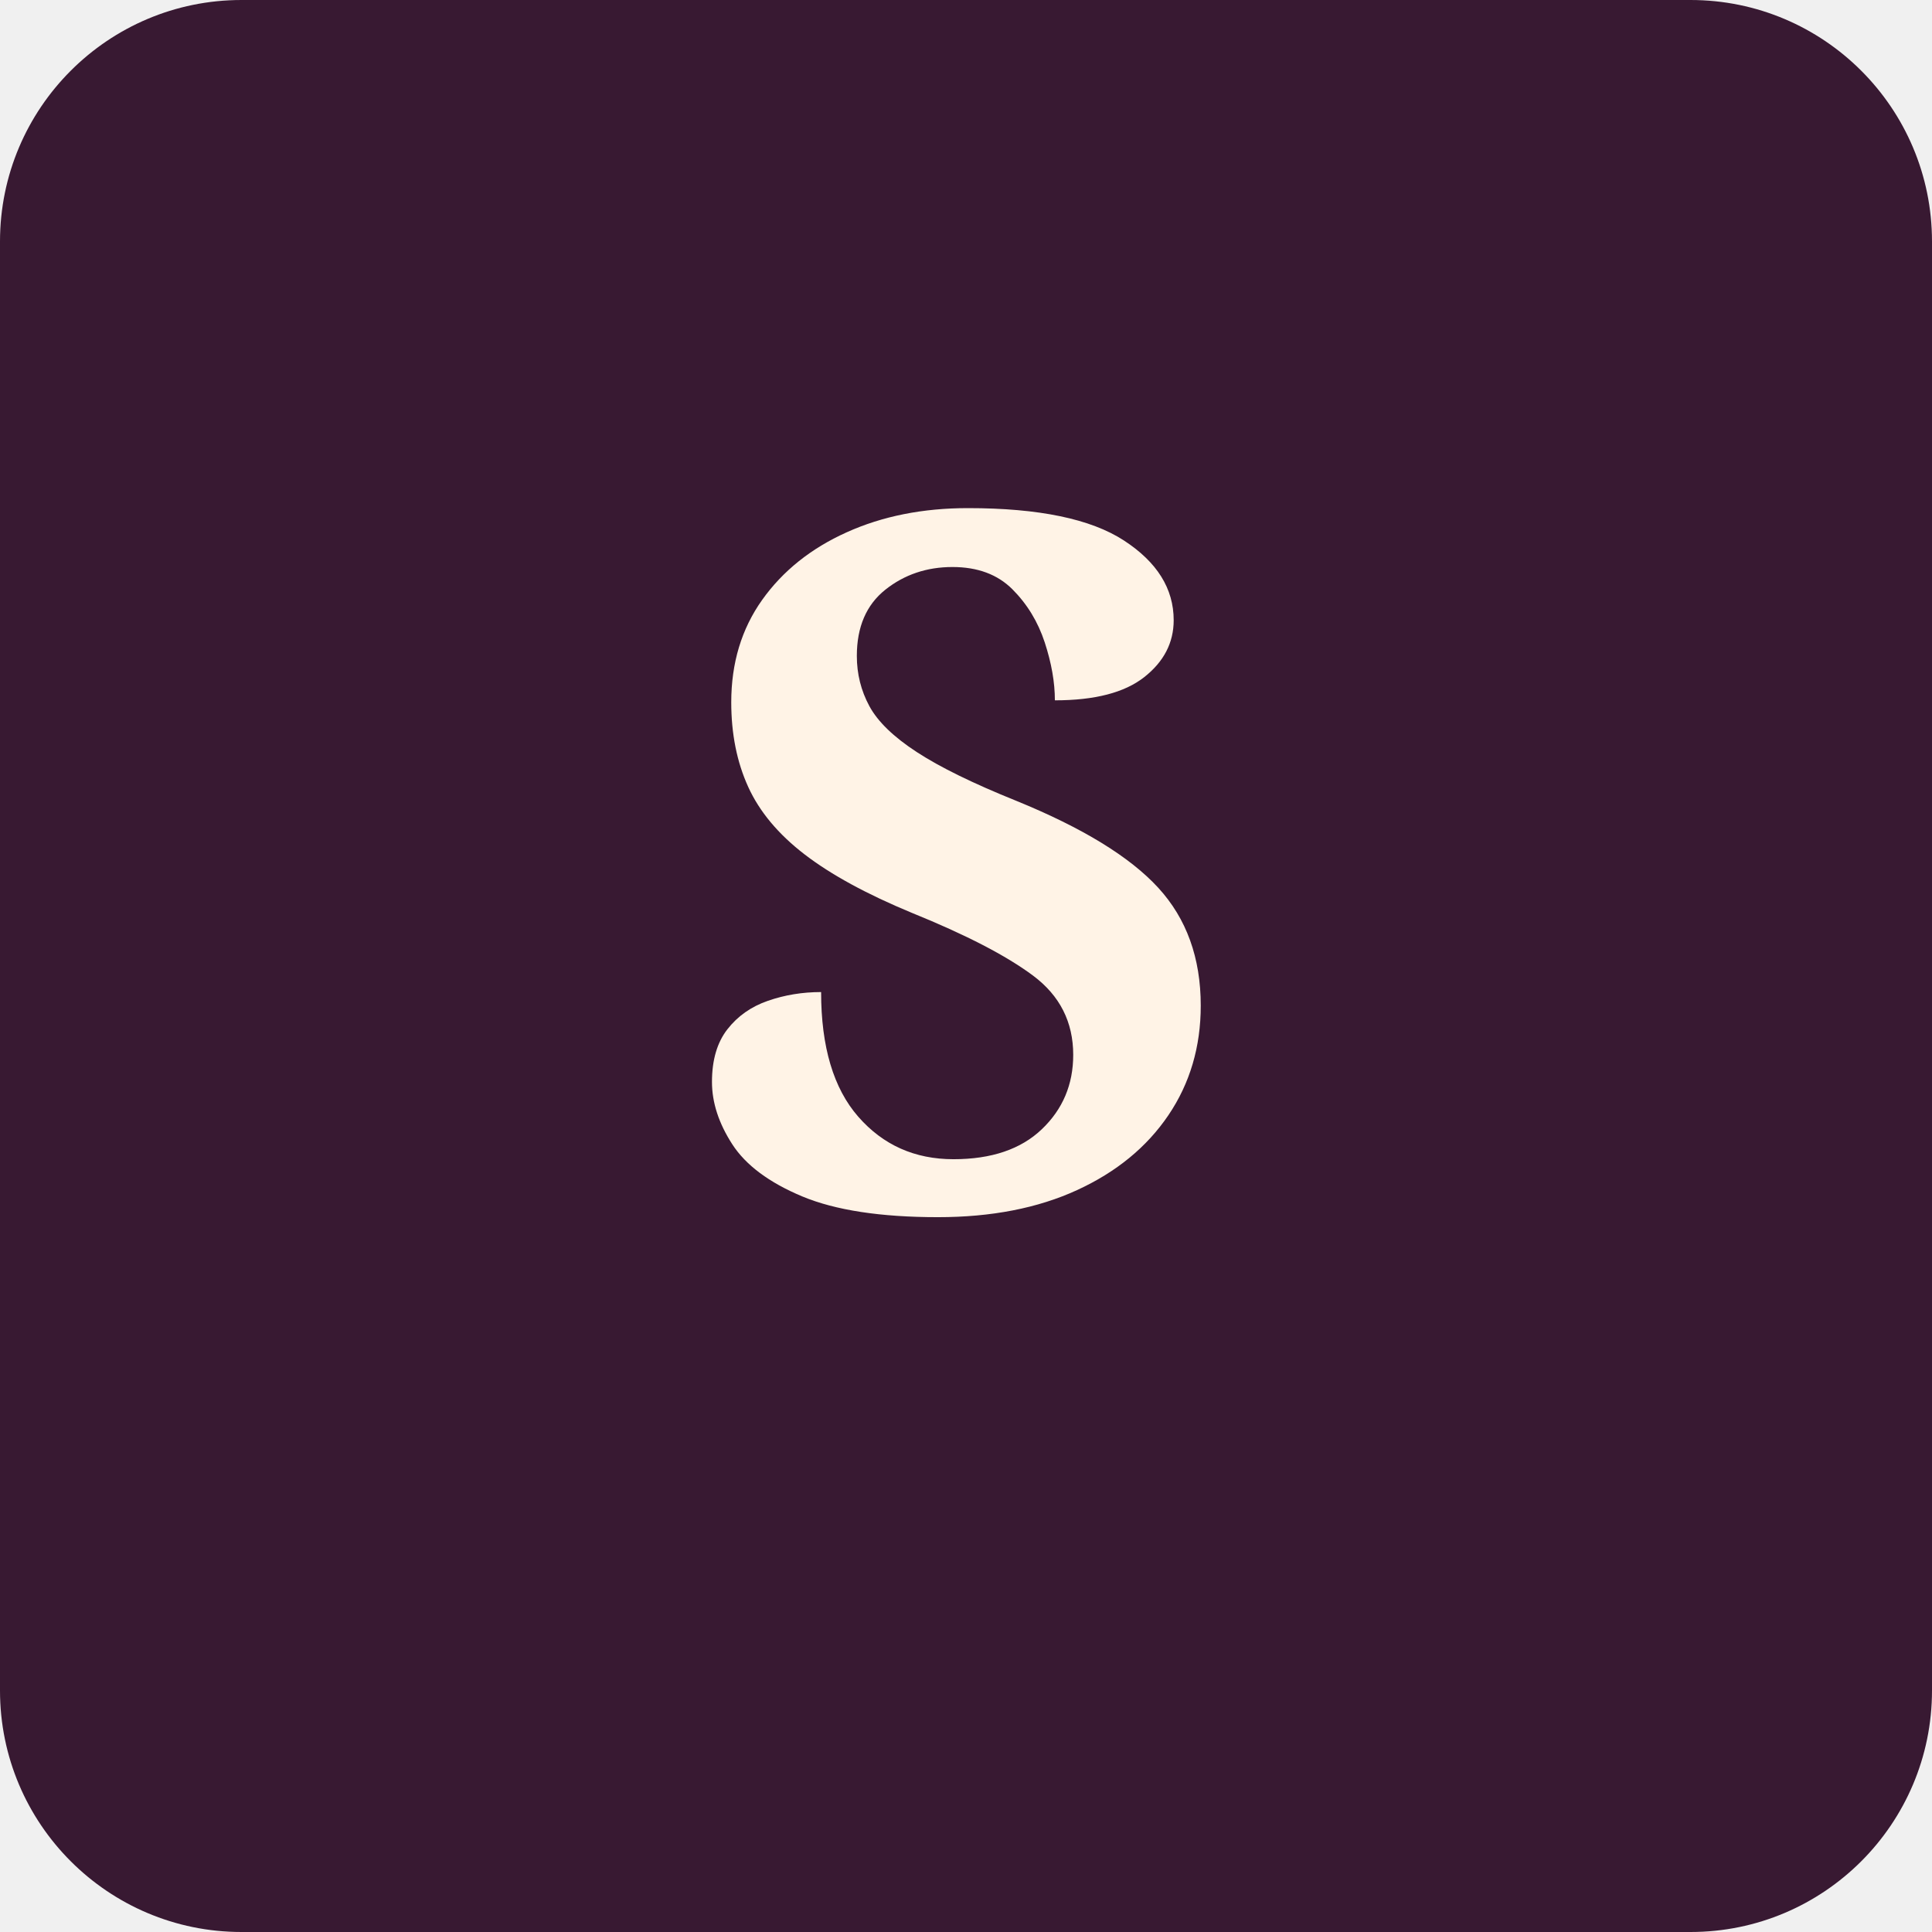
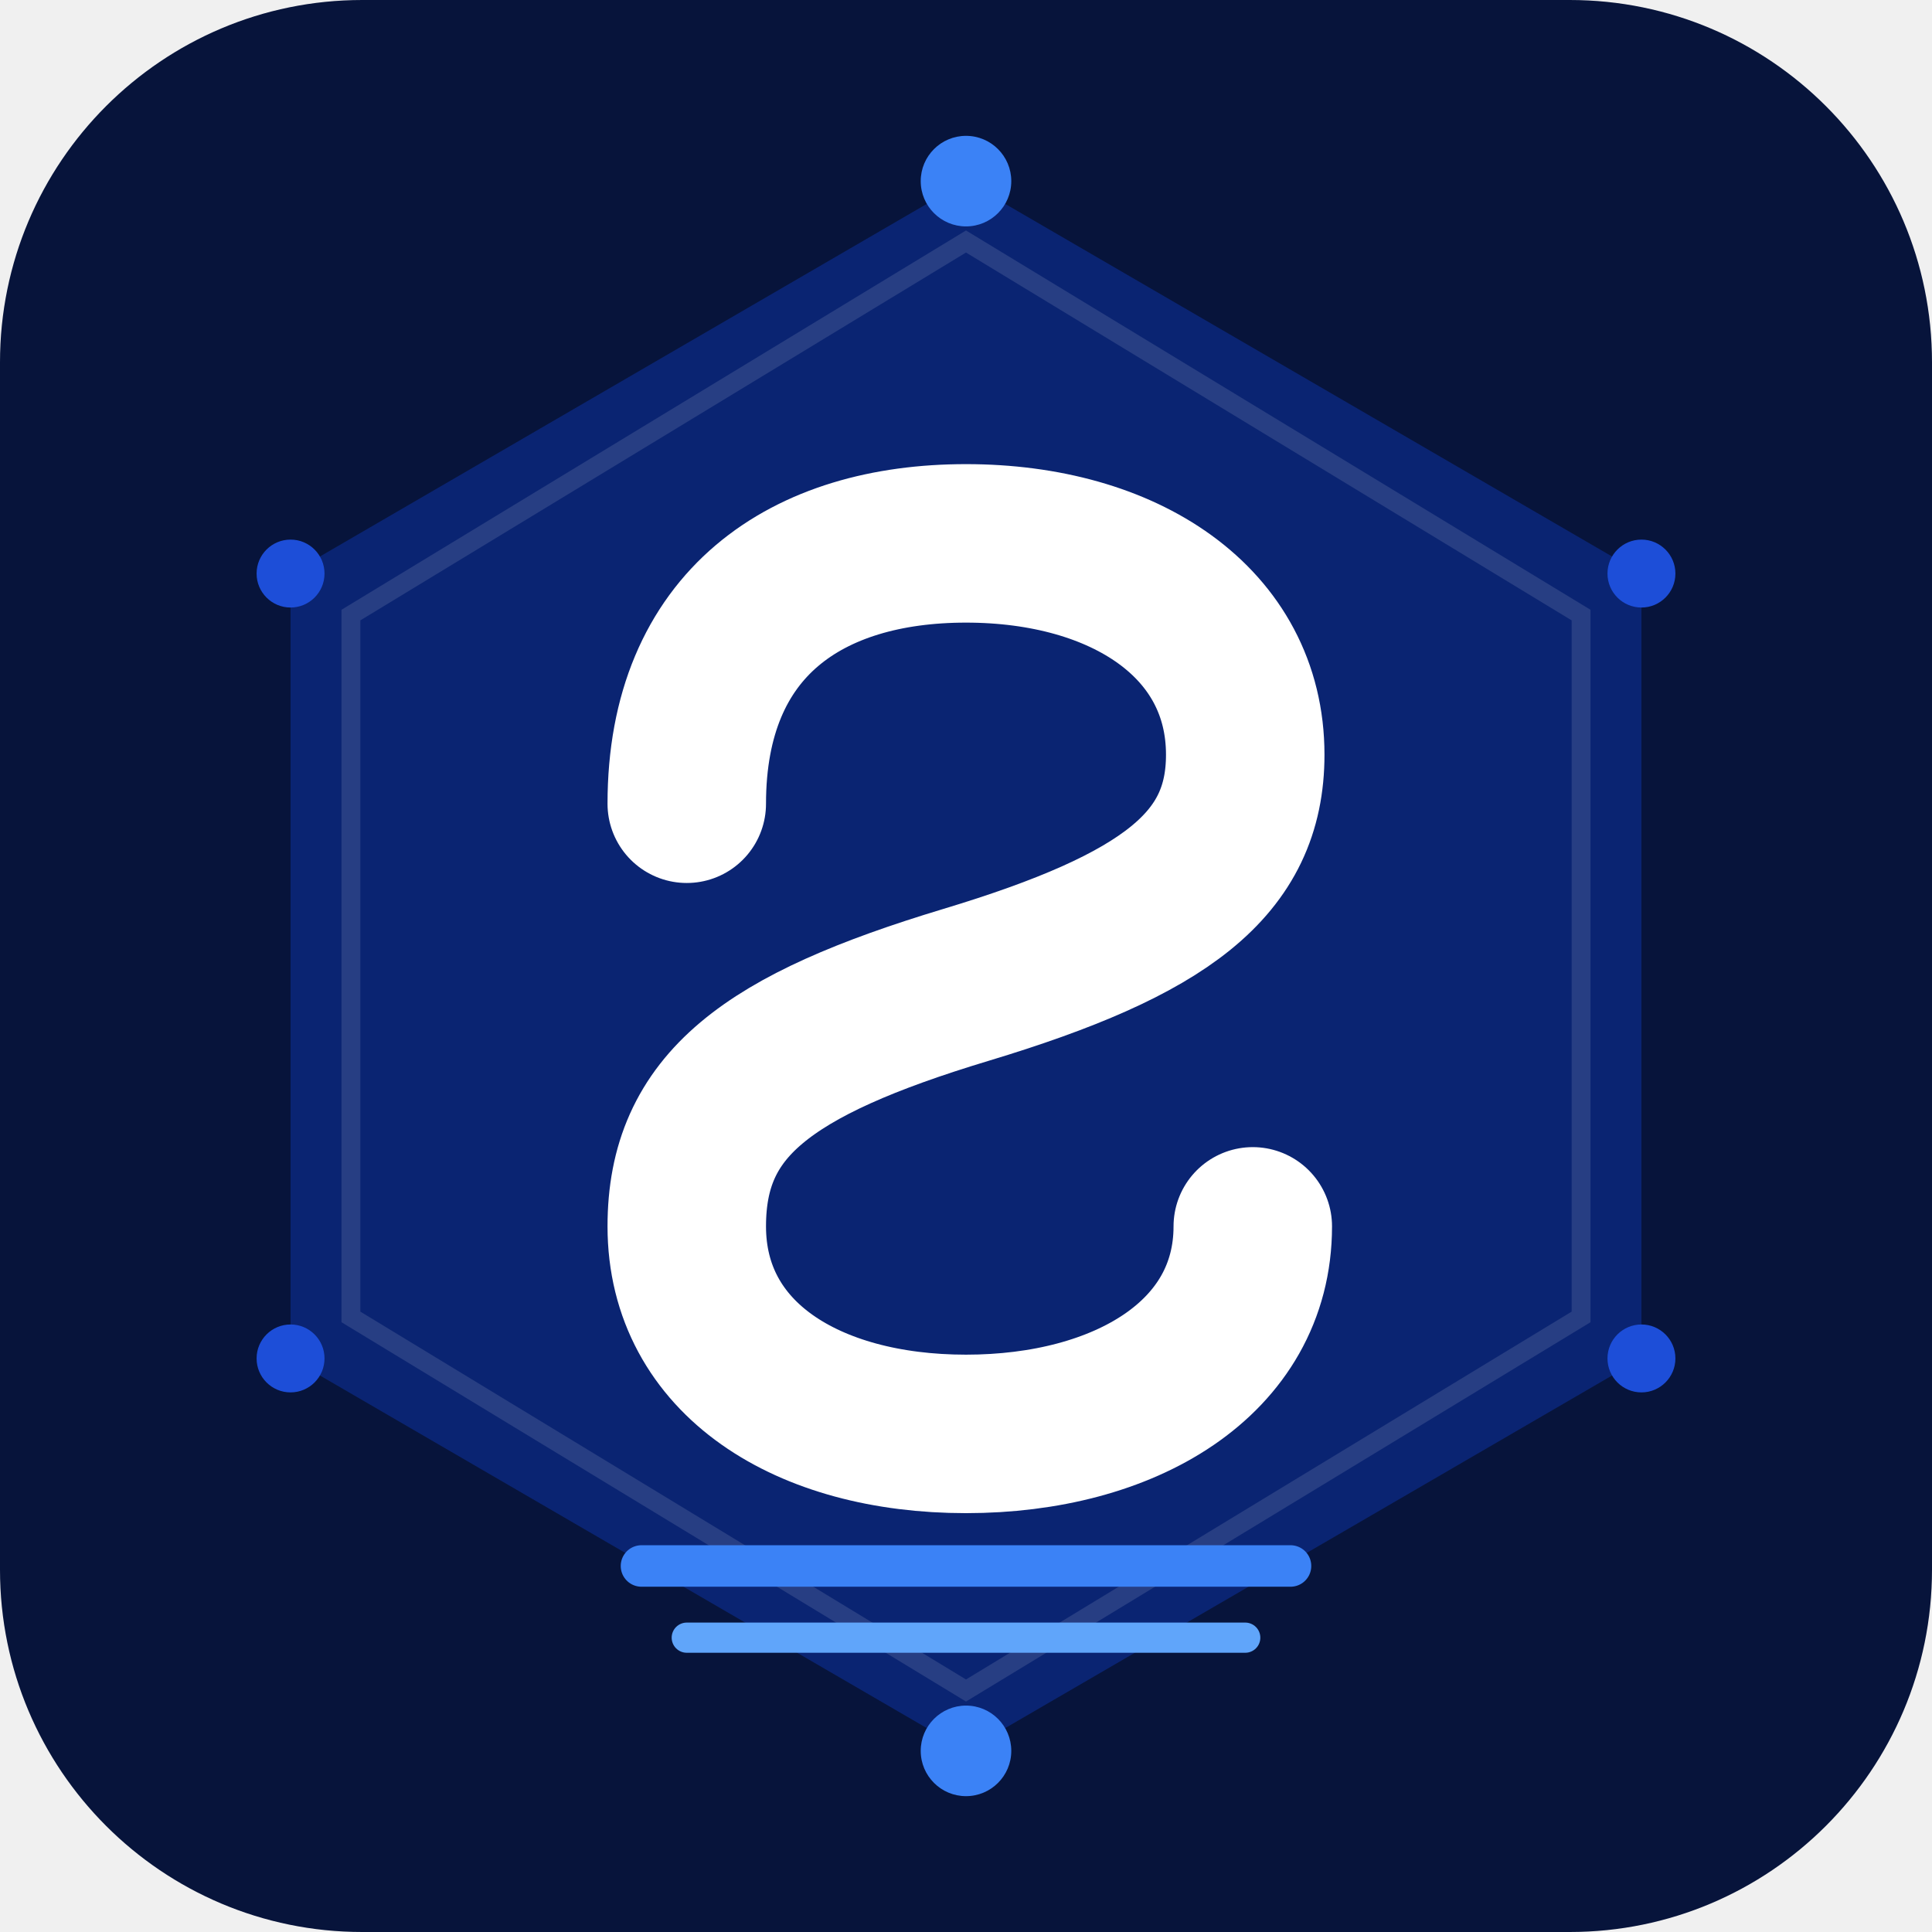
- <svg xmlns="http://www.w3.org/2000/svg" width="512" height="512" viewBox="0 0 512 512">
-   <rect width="512" height="512" rx="64" fill="#381932" />
-   <text x="256" y="320" font-family="serif" font-size="256" font-weight="bold" fill="#FFF3E6" text-anchor="middle">S</text>
+ <svg xmlns="http://www.w3.org/2000/svg" viewBox="0 0 512 512">
+   <rect width="512" height="512" rx="96" fill="#07143B" />
+   <polygon points="256,48 435,152 435,360 256,464 77,360 77,152" fill="#0A2472" />
+   <polygon points="256,64 419,163 419,349 256,448 93,349 93,163" fill="none" stroke="rgba(255,255,255,0.12)" stroke-width="5" />
+   <path d="M 182 213            C 182 165, 214 144, 256 144            C 298 144, 330 165, 330 200            C 330 229, 309 245, 256 261            C 203 277, 182 293, 182 325            C 182 360, 214 380, 256 380            C 298 380, 332 360, 332 325" stroke="white" stroke-width="42" fill="none" stroke-linecap="round" />
+   <line x1="170" y1="415" x2="342" y2="415" stroke="#3B82F6" stroke-width="11" stroke-linecap="round" />
+   <line x1="182" y1="434" x2="330" y2="434" stroke="#60A5FA" stroke-width="8" stroke-linecap="round" />
+   <circle cx="256" cy="48" r="12" fill="#3B82F6" />
+   <circle cx="435" cy="152" r="9" fill="#1D4ED8" />
+   <circle cx="435" cy="360" r="9" fill="#1D4ED8" />
+   <circle cx="256" cy="464" r="12" fill="#3B82F6" />
+   <circle cx="77" cy="360" r="9" fill="#1D4ED8" />
+   <circle cx="77" cy="152" r="9" fill="#1D4ED8" />
</svg>
